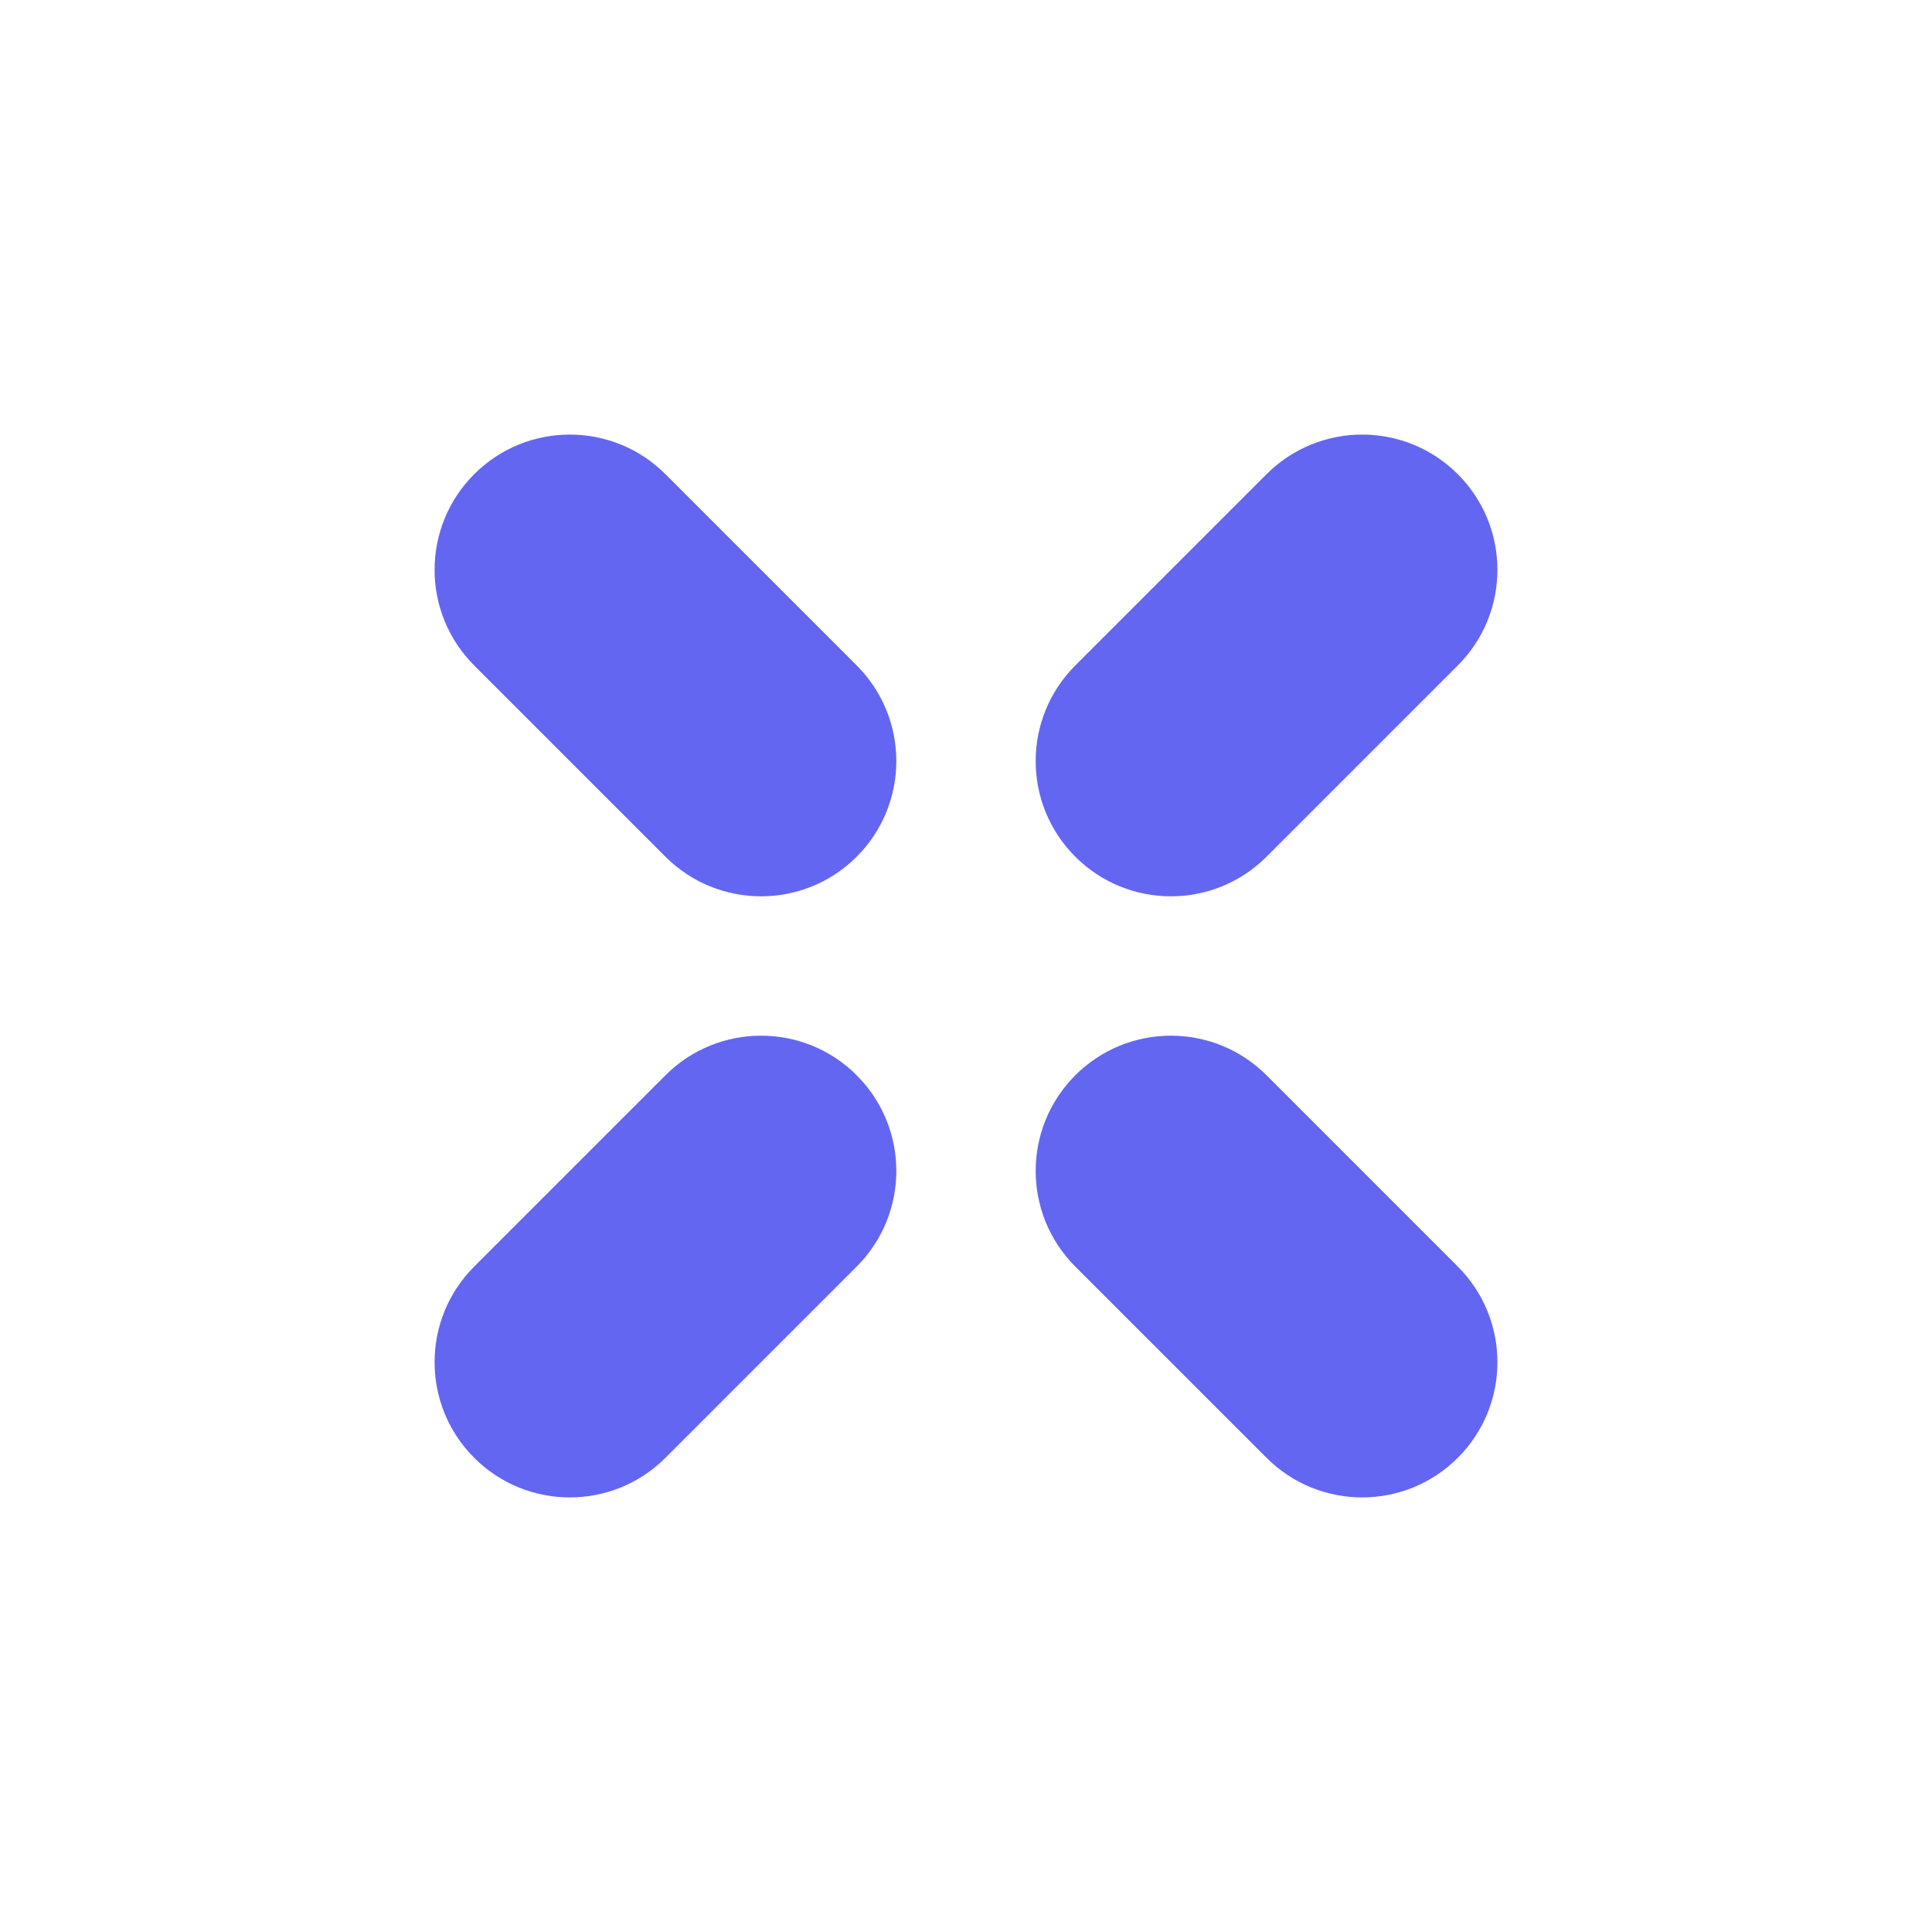
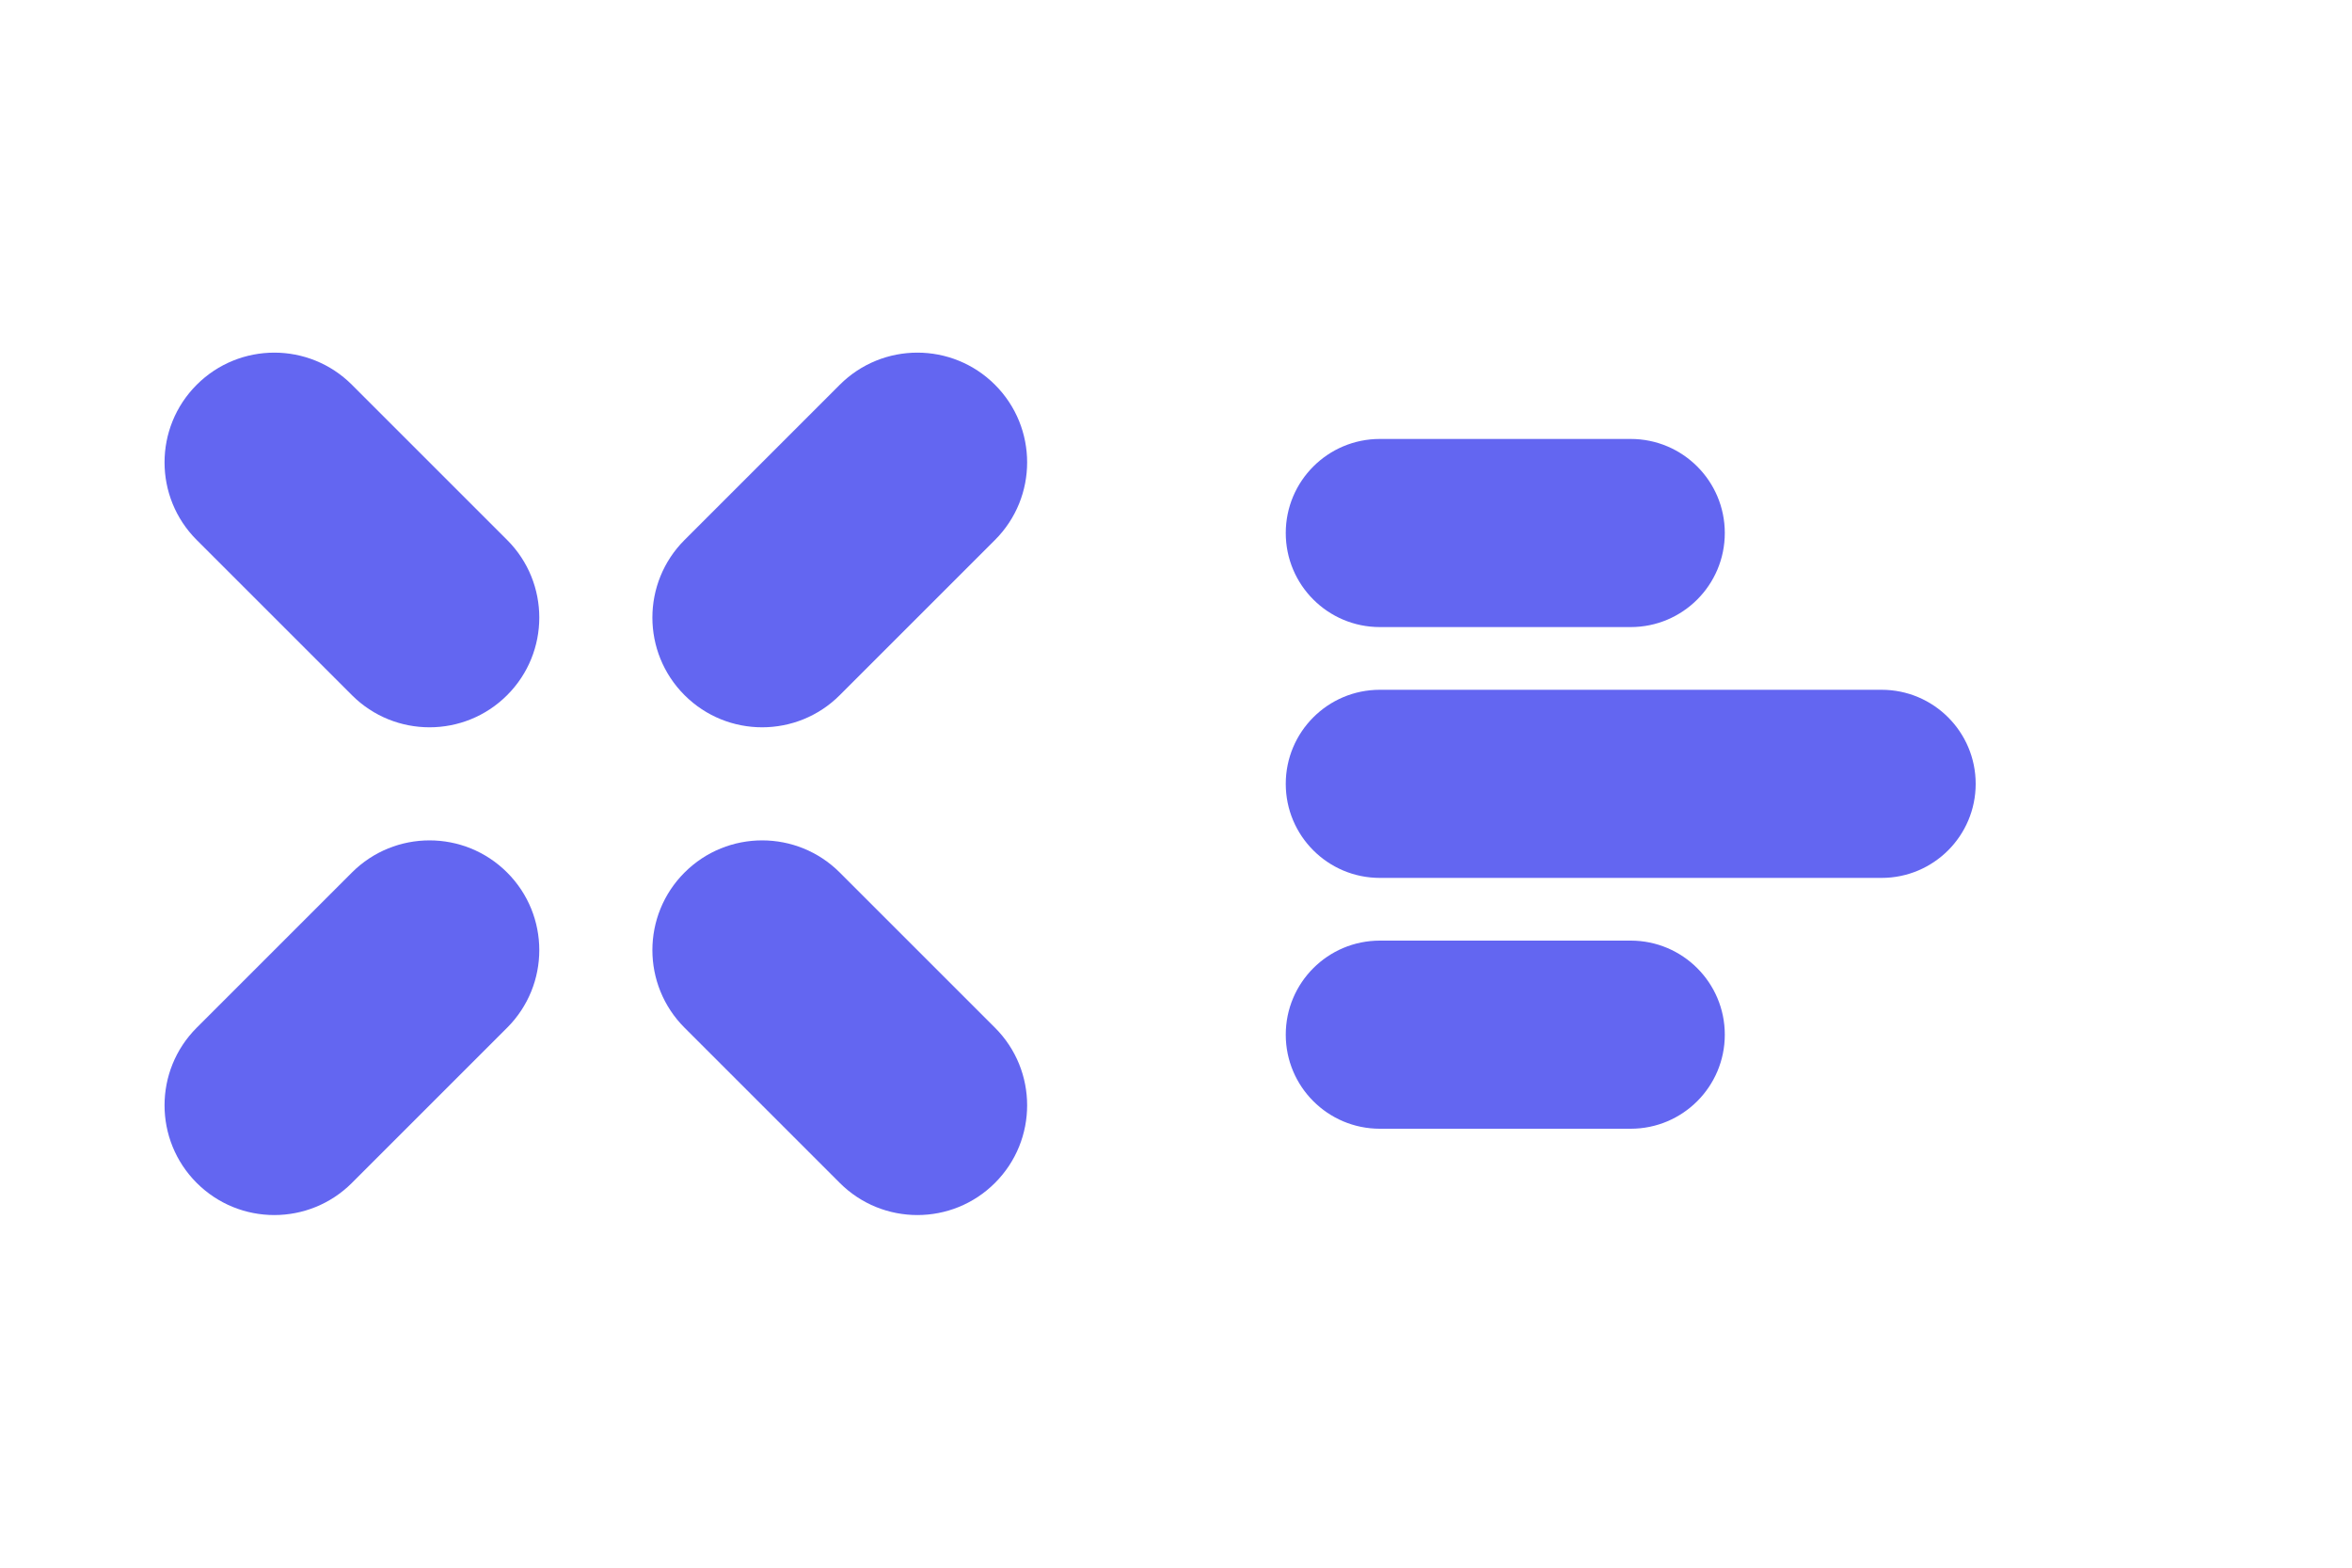
- <svg xmlns="http://www.w3.org/2000/svg" viewBox="0 0 100 100">
-   <rect x="43" y="14" width="14" height="28" rx="7" fill="#6366F1" transform="rotate(45 50 50)" />
-   <rect x="43" y="14" width="14" height="28" rx="7" fill="#6366F1" transform="rotate(135 50 50)" />
-   <rect x="43" y="14" width="14" height="28" rx="7" fill="#6366F1" transform="rotate(225 50 50)" />
-   <rect x="43" y="14" width="14" height="28" rx="7" fill="#6366F1" transform="rotate(315 50 50)" />
+ <svg xmlns="http://www.w3.org/2000/svg" width="150" height="100" viewBox="0 0 150 100">
+   <g transform="translate(-12, 0)">
+     <rect x="43" y="14" width="14" height="28" rx="7" fill="#6366F1" transform="rotate(45 50 50)" />
+     <rect x="43" y="14" width="14" height="28" rx="7" fill="#6366F1" transform="rotate(135 50 50)" />
+     <rect x="43" y="14" width="14" height="28" rx="7" fill="#6366F1" transform="rotate(225 50 50)" />
+     <rect x="43" y="14" width="14" height="28" rx="7" fill="#6366F1" transform="rotate(315 50 50)" />
+   </g>
+   <rect x="82" y="28" width="28" height="12" rx="6" fill="#6366F1" />
+   <rect x="82" y="44" width="44" height="12" rx="6" fill="#6366F1" />
+   <rect x="82" y="60" width="28" height="12" rx="6" fill="#6366F1" />
</svg>
